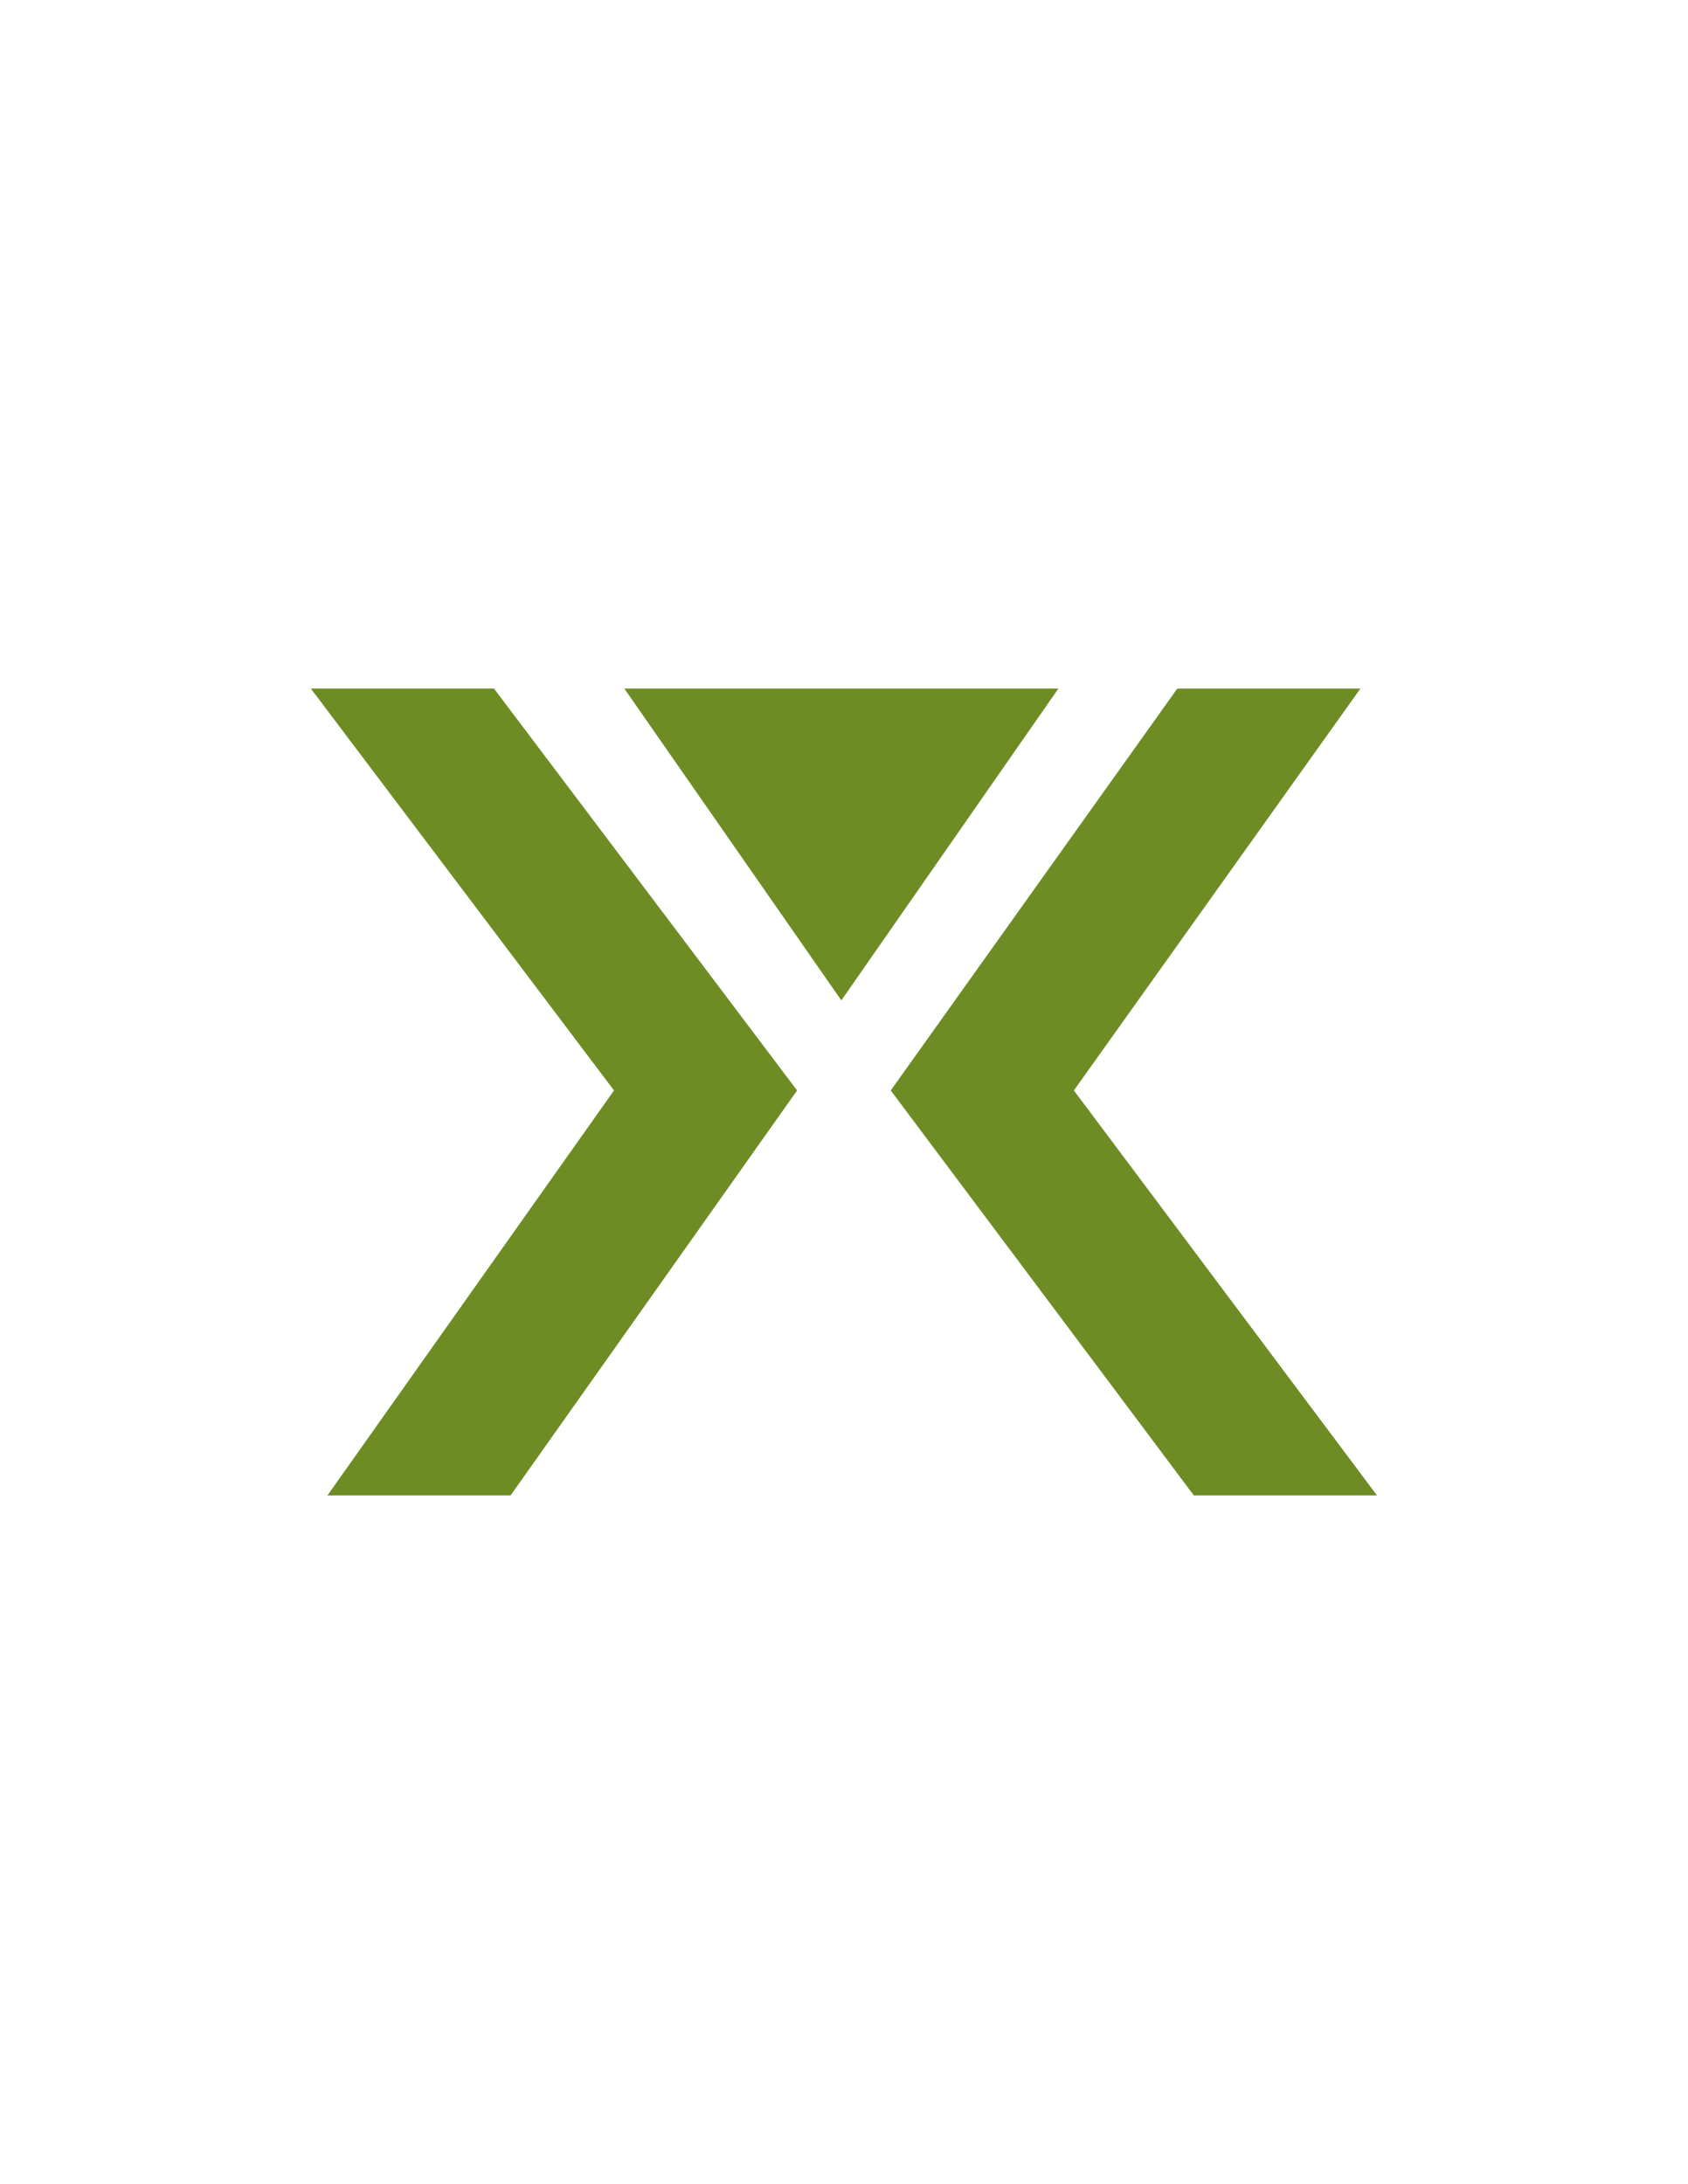
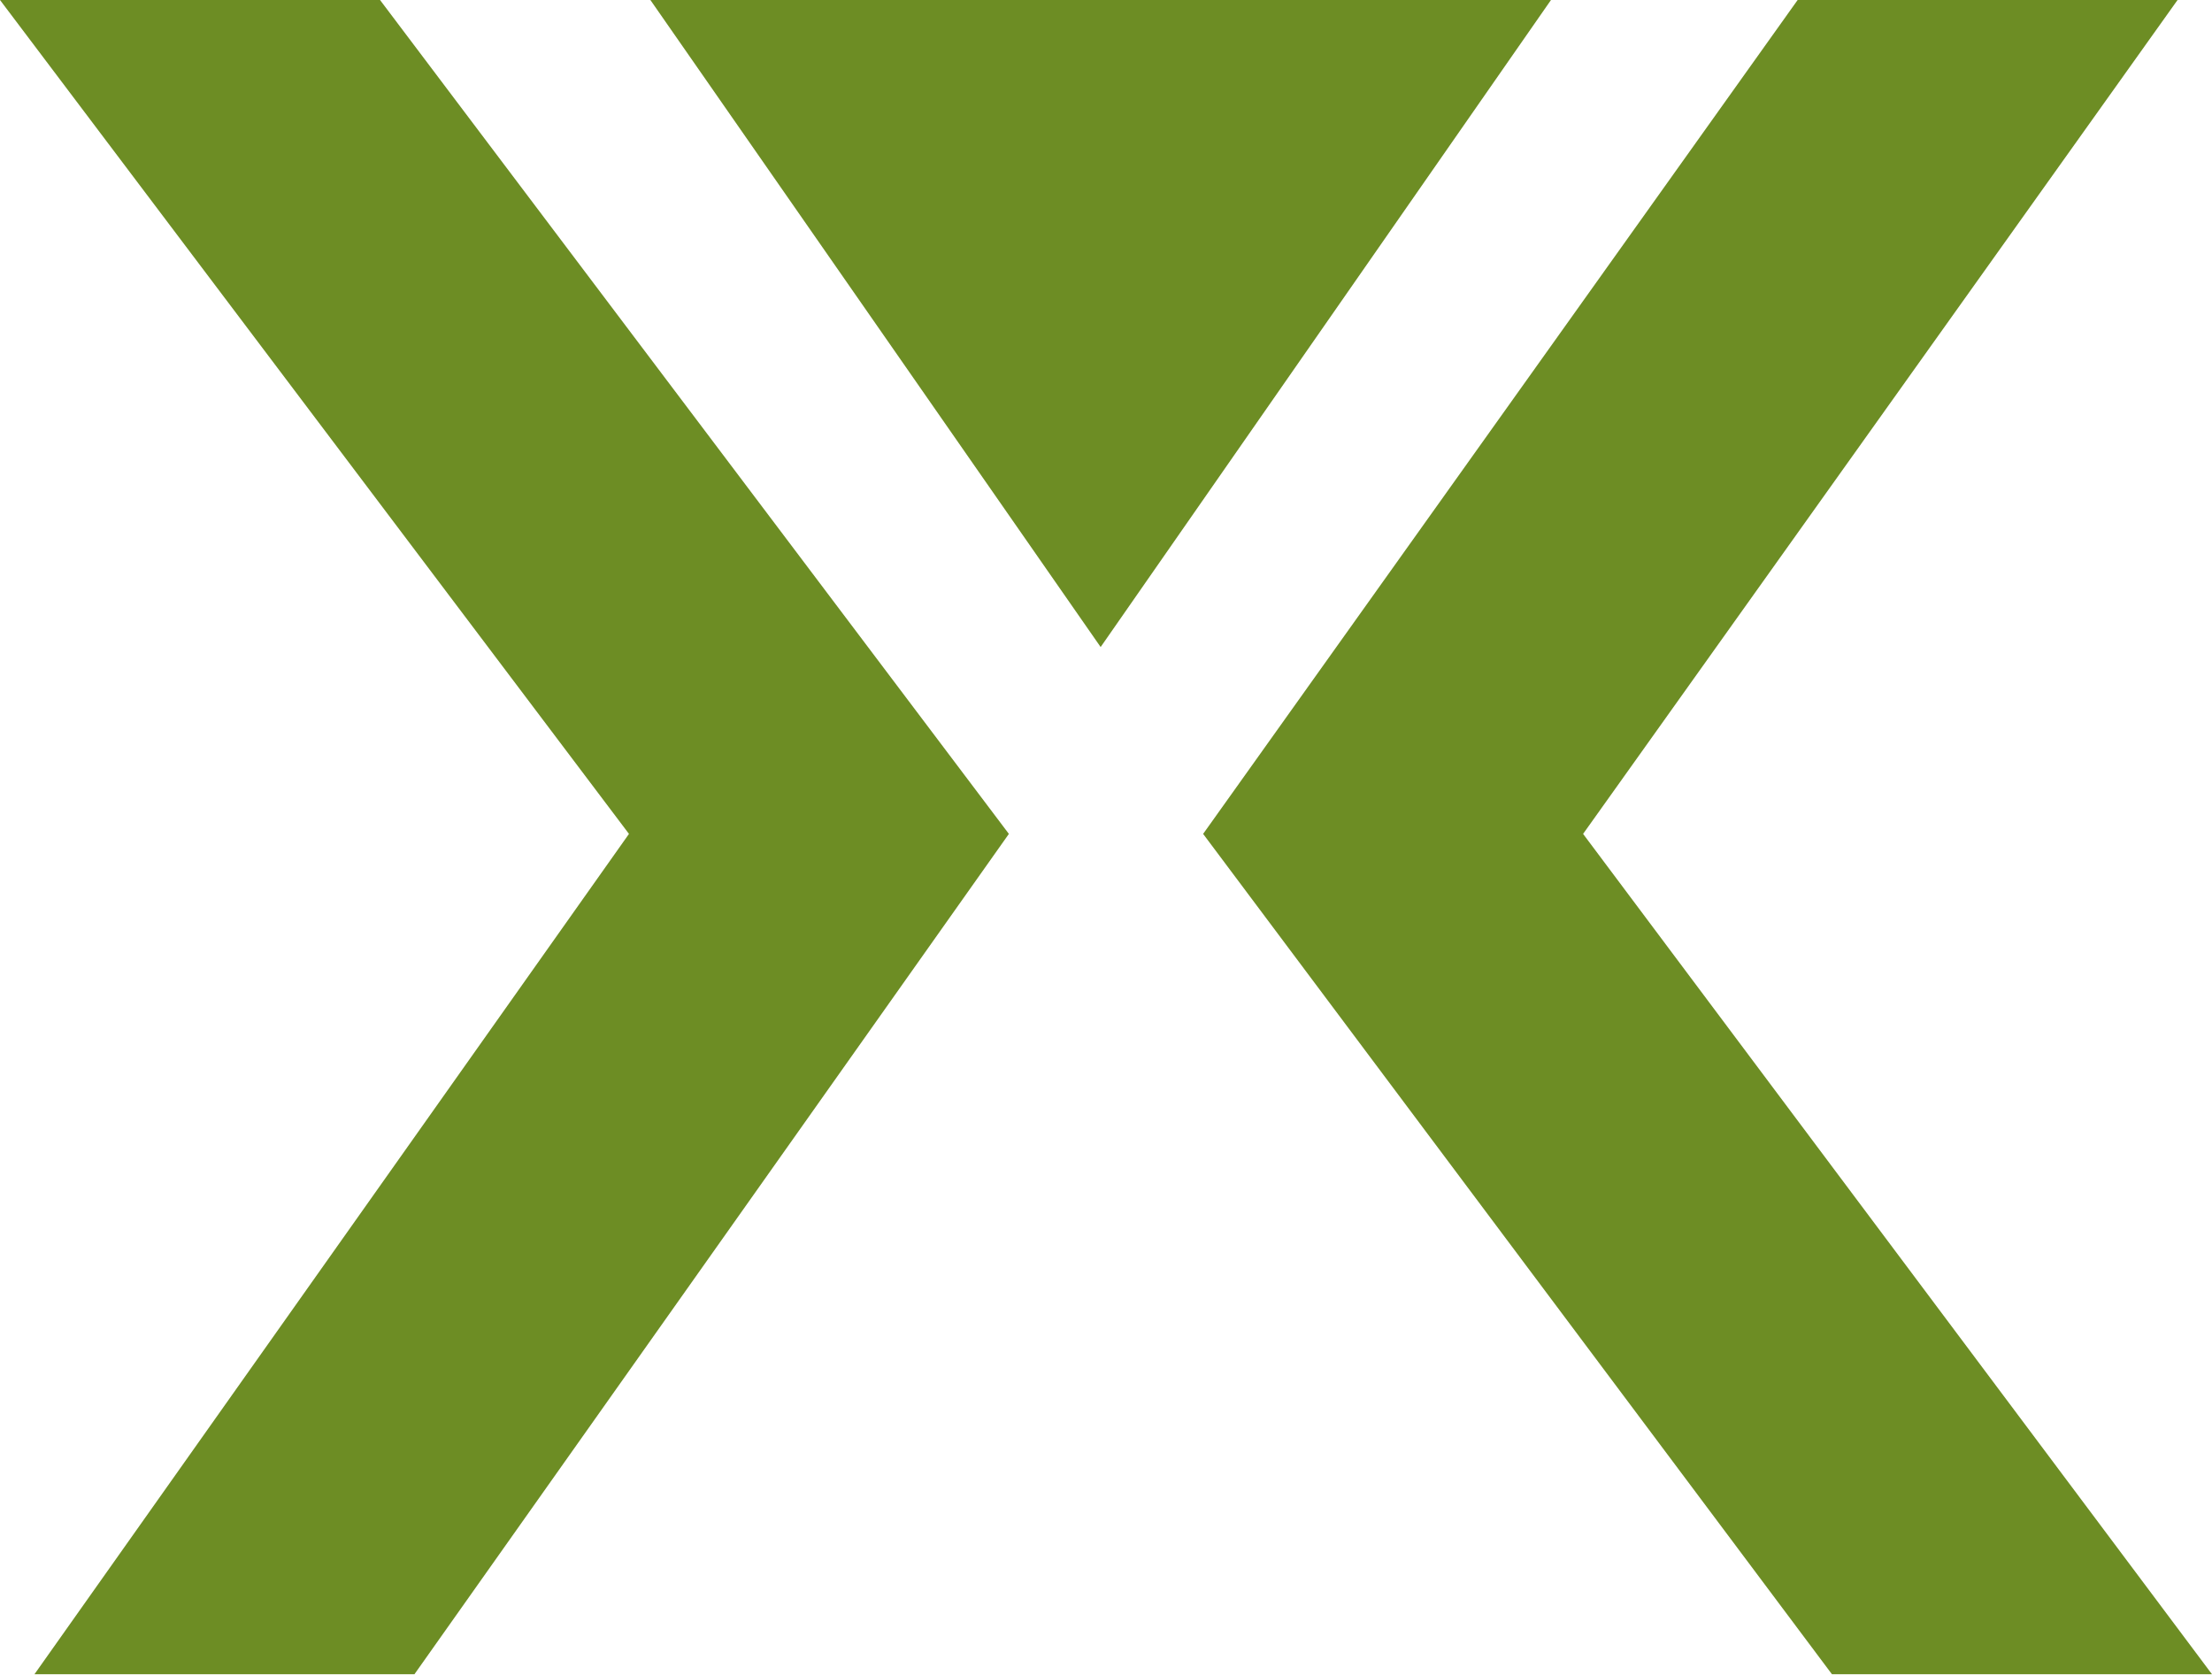
- <svg xmlns="http://www.w3.org/2000/svg" version="1.1" id="Layer_1" x="0px" y="0px" width="612px" height="792px" viewBox="0 0 612 792" enable-background="new 0 0 612 792" xml:space="preserve">
-   <g>
-     <polygon fill="#6D8D24" points="389.383,395.434 493.277,249.7 426.879,249.7 322.975,395.434 432.877,542.3 499.297,542.3  " />
-     <polygon fill="#6D8D24" points="179.123,249.7 112.703,249.7 222.629,395.434 118.723,542.3 185.132,542.3 289.026,395.434  " />
-     <polygon fill="#6D8D24" points="383.77,249.7 226.371,249.7 305.064,362.779  " />
+ <svg xmlns="http://www.w3.org/2000/svg" version="1.1" id="Layer_1" x="0px" y="0px" width="386.594" height="292.6" viewBox="0 0 386.594 292.6" enable-background="new 0 0 612 792" xml:space="preserve">
+   <defs id="defs13" />
+   <g id="g3" transform="translate(-112.703,-249.7)">
+     <polygon points="322.975,395.434 432.877,542.3 499.297,542.3 389.383,395.434 493.277,249.7 426.879,249.7 " id="polygon5" style="fill:#6d8d24" />
+     <polygon points="118.723,542.3 185.132,542.3 289.026,395.434 179.123,249.7 112.703,249.7 222.629,395.434 " id="polygon7" style="fill:#6d8d24" />
+     <polygon points="383.77,249.7 226.371,249.7 305.064,362.779 " id="polygon9" style="fill:#6d8d24" />
  </g>
</svg>
